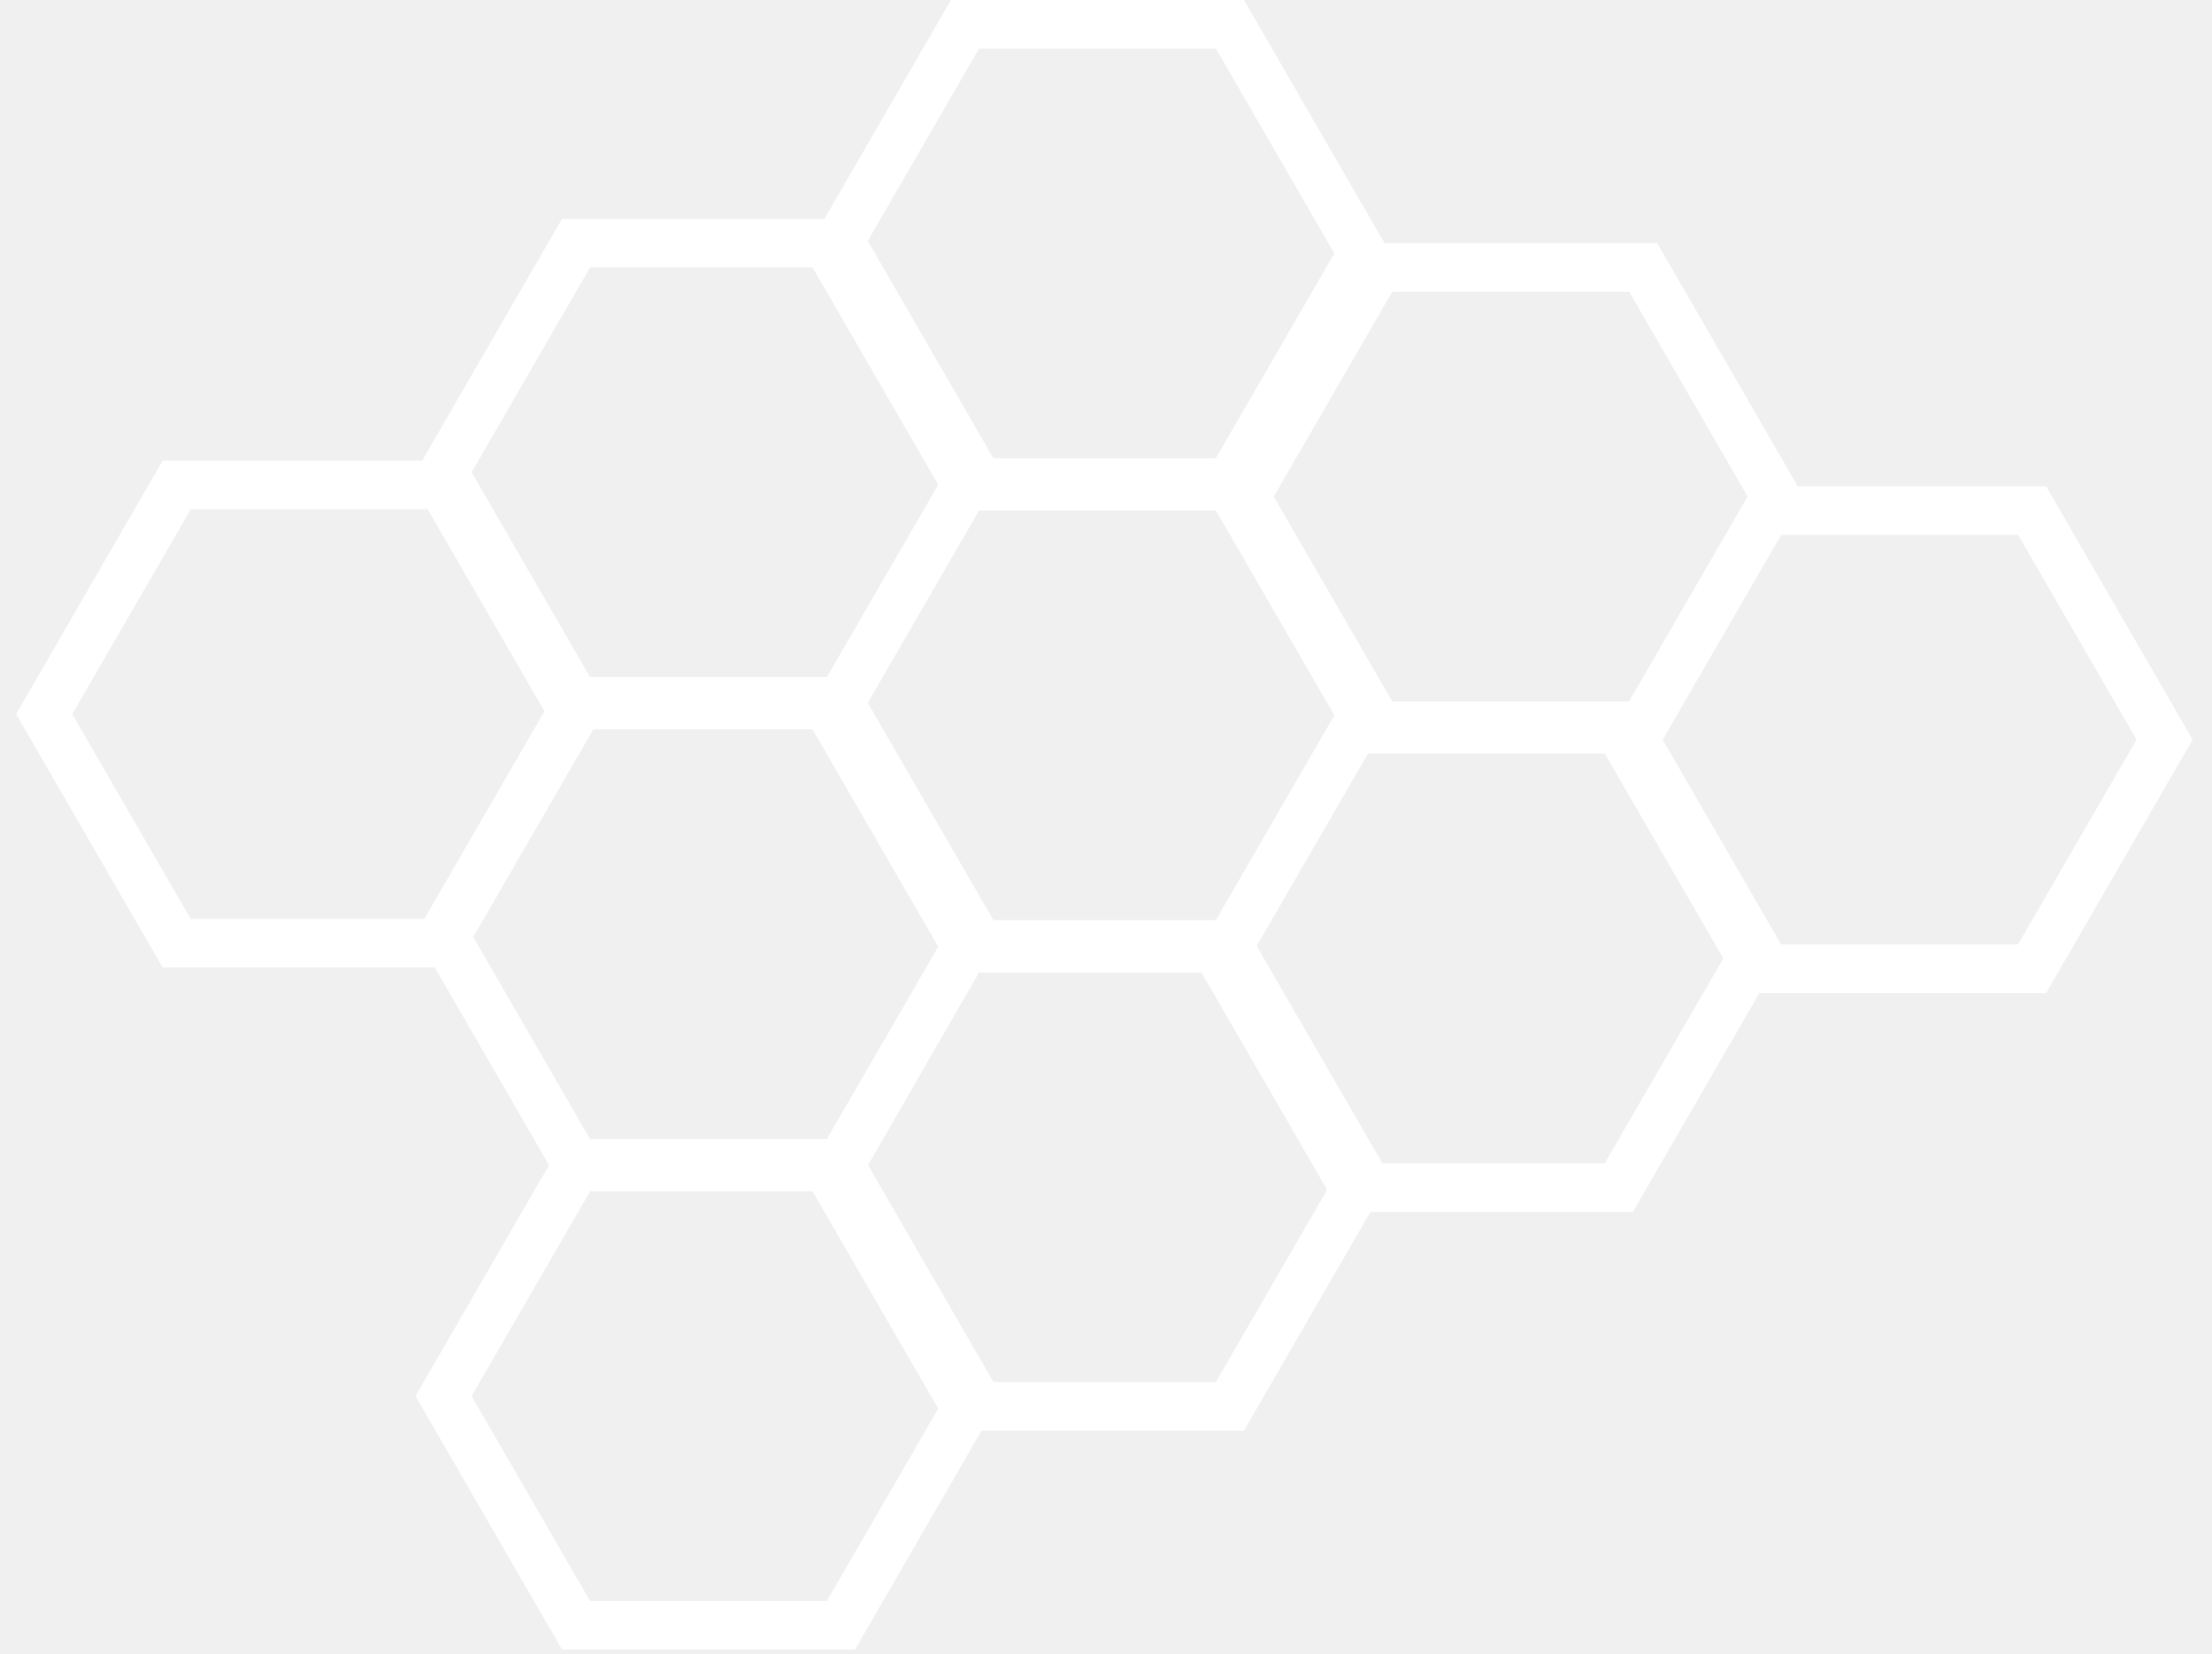
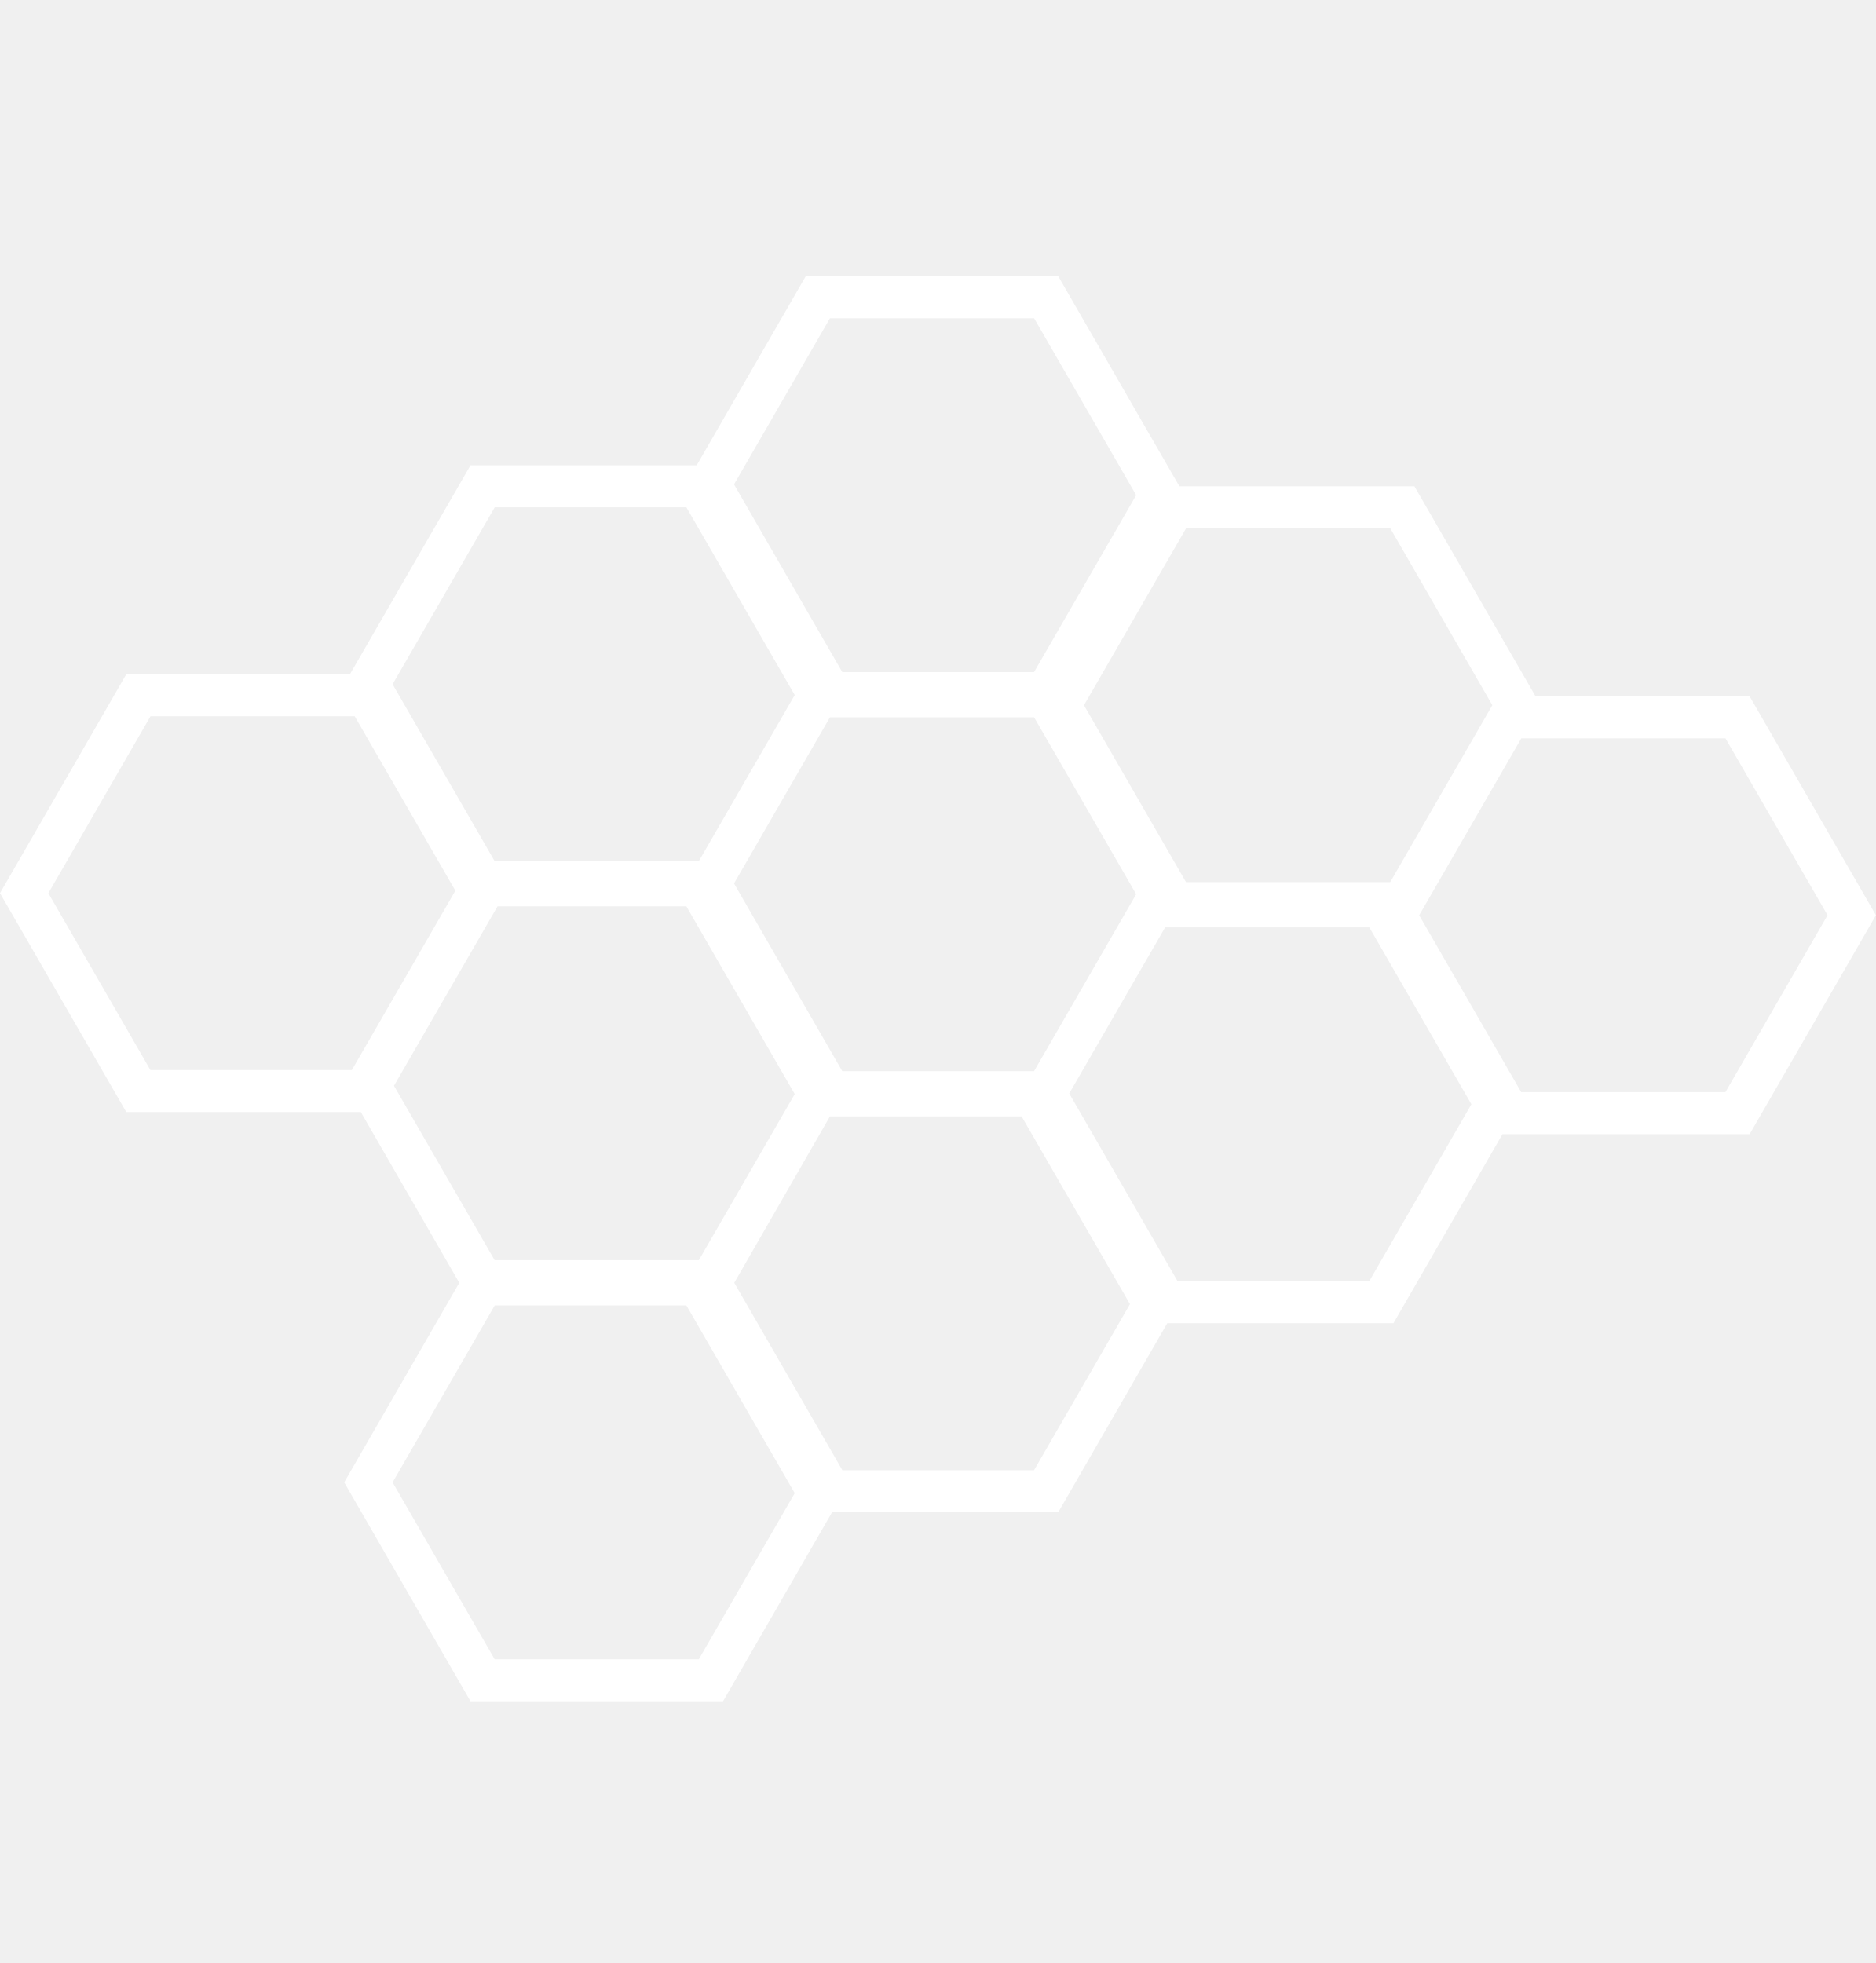
- <svg xmlns="http://www.w3.org/2000/svg" width="91" height="68" viewBox="0 0 91 68" fill="none">
-   <path fill-rule="evenodd" clip-rule="evenodd" d="M35.035 9.908L39.613 1.999H49.359L54.23 10.422L49.355 18.847H40.203L35.035 9.908ZM33.254 9L38.457 0H50.512L56.293 10H67.512L73.293 20H83.512L89.539 30.423L83.512 40.846H71.715L66.512 49.846H55.715L50.512 58.846H39.715L34.512 67.846H22.457L16.43 57.423L21.922 47.923L17.223 39.794H6.027L0 29.371L6.027 18.948H16.703L22.457 9H33.254ZM32.762 10.999H23.613L18.738 19.424L23.609 27.847H33.355L37.934 19.938L32.762 10.999ZM40.203 37.847L35.035 28.908L39.613 20.999H49.359L54.23 29.422L49.355 37.847H40.203ZM51.738 20.424L56.613 11.999H66.359L71.231 20.422L66.356 28.847H56.609L51.738 20.424ZM67.738 30.424L72.609 38.847H82.356L87.231 30.422L82.359 21.999H72.613L67.738 30.424ZM2.309 29.372L7.184 20.947H16.93L21.734 29.253L16.793 37.795H7.18L2.309 29.372ZM23.746 29.999H32.762L37.934 38.938L33.355 46.847H23.609L18.805 38.541L23.746 29.999ZM56.207 47.847L51.035 38.908L55.613 30.999H65.359L70.231 39.422L65.356 47.847H56.207ZM39.613 39.999H48.762L53.934 48.938L49.355 56.847H40.207L35.047 47.923L39.613 39.999ZM32.762 48.999L37.934 57.938L33.355 65.847H23.609L18.738 57.424L23.613 48.999H32.762Z" transform="translate(0.664062)" fill="white" />
+ <svg xmlns="http://www.w3.org/2000/svg" width="129" height="135" viewBox="0 0 129 135" fill="none">
+   <path fill-rule="evenodd" clip-rule="evenodd" d="M47.909 13L55.406 0H72.773L81.102 14.444H97.265L105.594 28.889H120.316L129 43.944L120.316 59H103.32L95.824 72H80.269L72.773 85H57.218L49.721 98H32.354L23.67 82.945L31.583 69.222L24.813 57.48H8.684L0 42.425L8.684 27.37H24.064L32.354 13H47.909ZM50.476 14.312L57.071 2.888H71.113L78.13 15.054L71.107 27.223H57.921L50.476 14.312ZM47.2 15.888H34.02L26.997 28.057L34.014 40.223H48.056L54.651 28.799L47.2 15.888ZM57.921 54.668L50.476 41.757L57.071 30.332H71.113L78.13 42.498L71.107 54.668H57.921ZM74.54 29.501L81.563 17.332H95.605L102.623 29.498L95.599 41.668H81.558L74.54 29.501ZM97.591 43.946L104.609 56.112H118.651L125.674 43.943L118.656 31.777H104.615L97.591 43.946ZM3.326 42.427L10.35 30.257H24.391L31.313 42.255L24.194 54.593H10.344L3.326 42.427ZM34.211 43.332H47.2L54.651 56.243L48.056 67.668H34.014L27.092 55.671L34.211 43.332ZM80.978 69.112L73.527 56.201L80.123 44.777H94.164L101.182 56.943L94.158 69.112H80.978ZM57.071 57.777H70.252L77.703 70.688L71.107 82.112H57.927L50.492 69.222L57.071 57.777ZM47.2 70.777L54.651 83.688L48.056 95.112H34.014L26.997 82.946L34.02 70.777H47.2Z" transform="translate(0 19)" fill="white" />
</svg>
